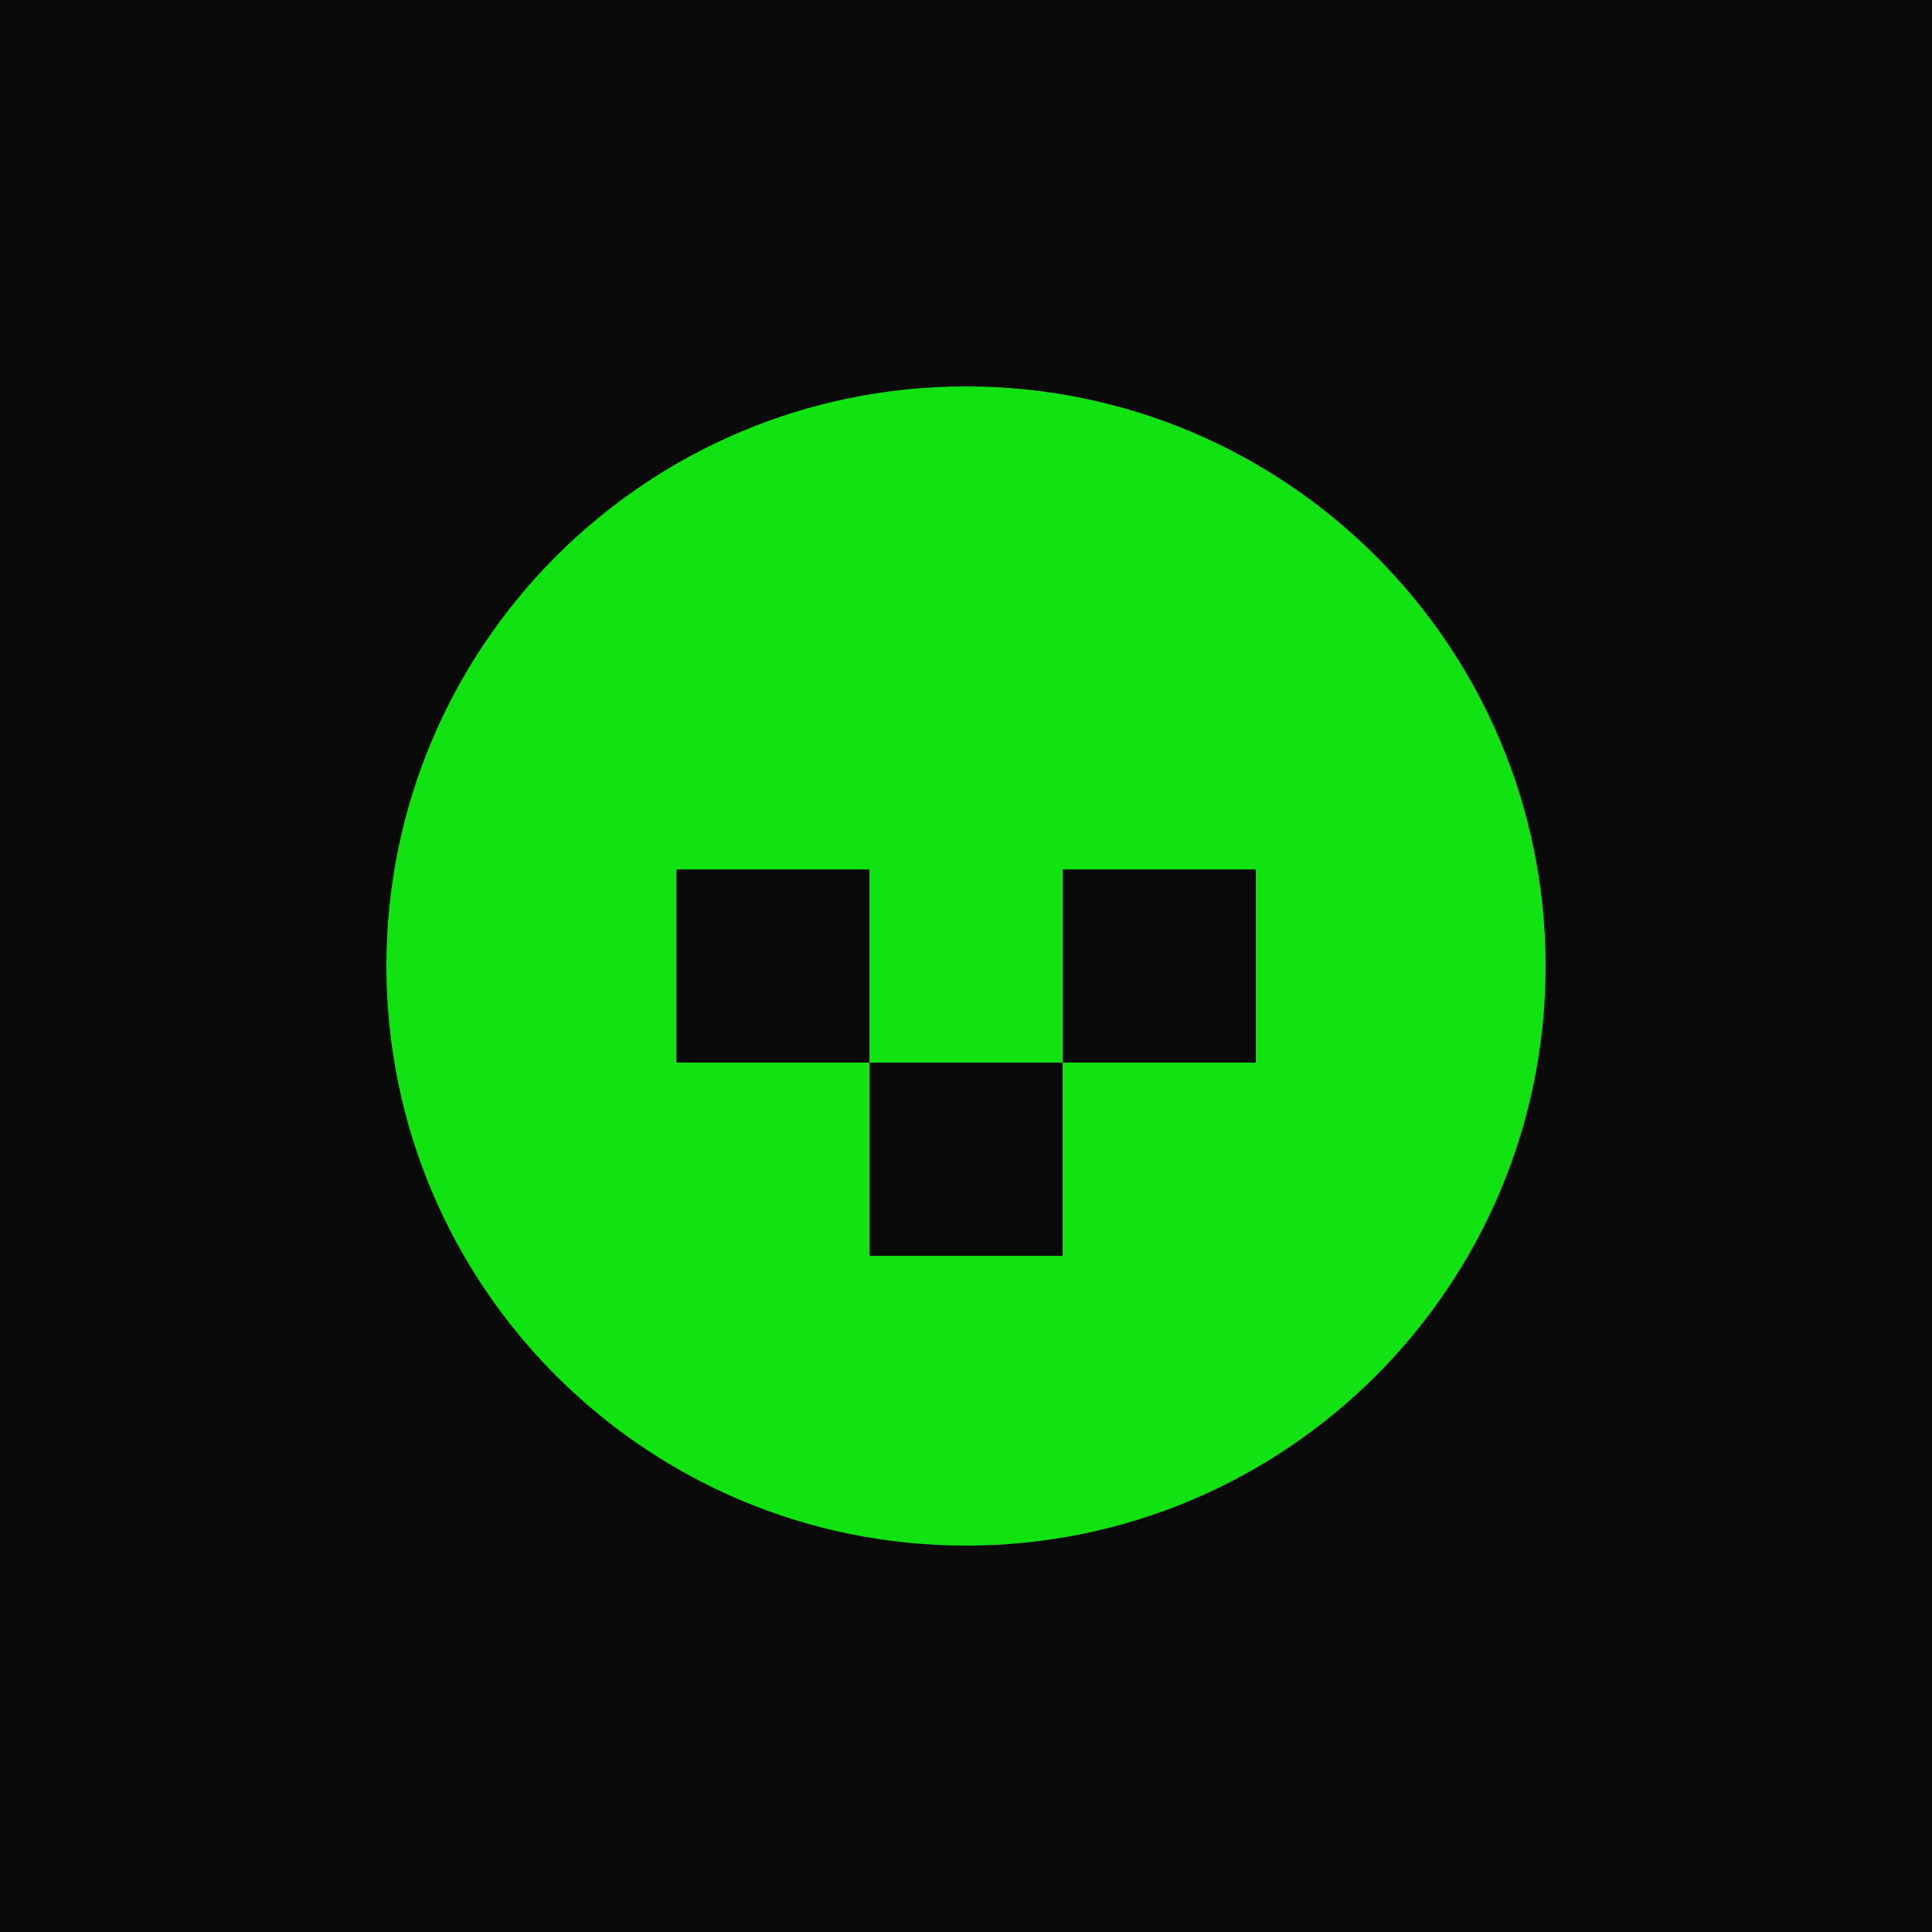
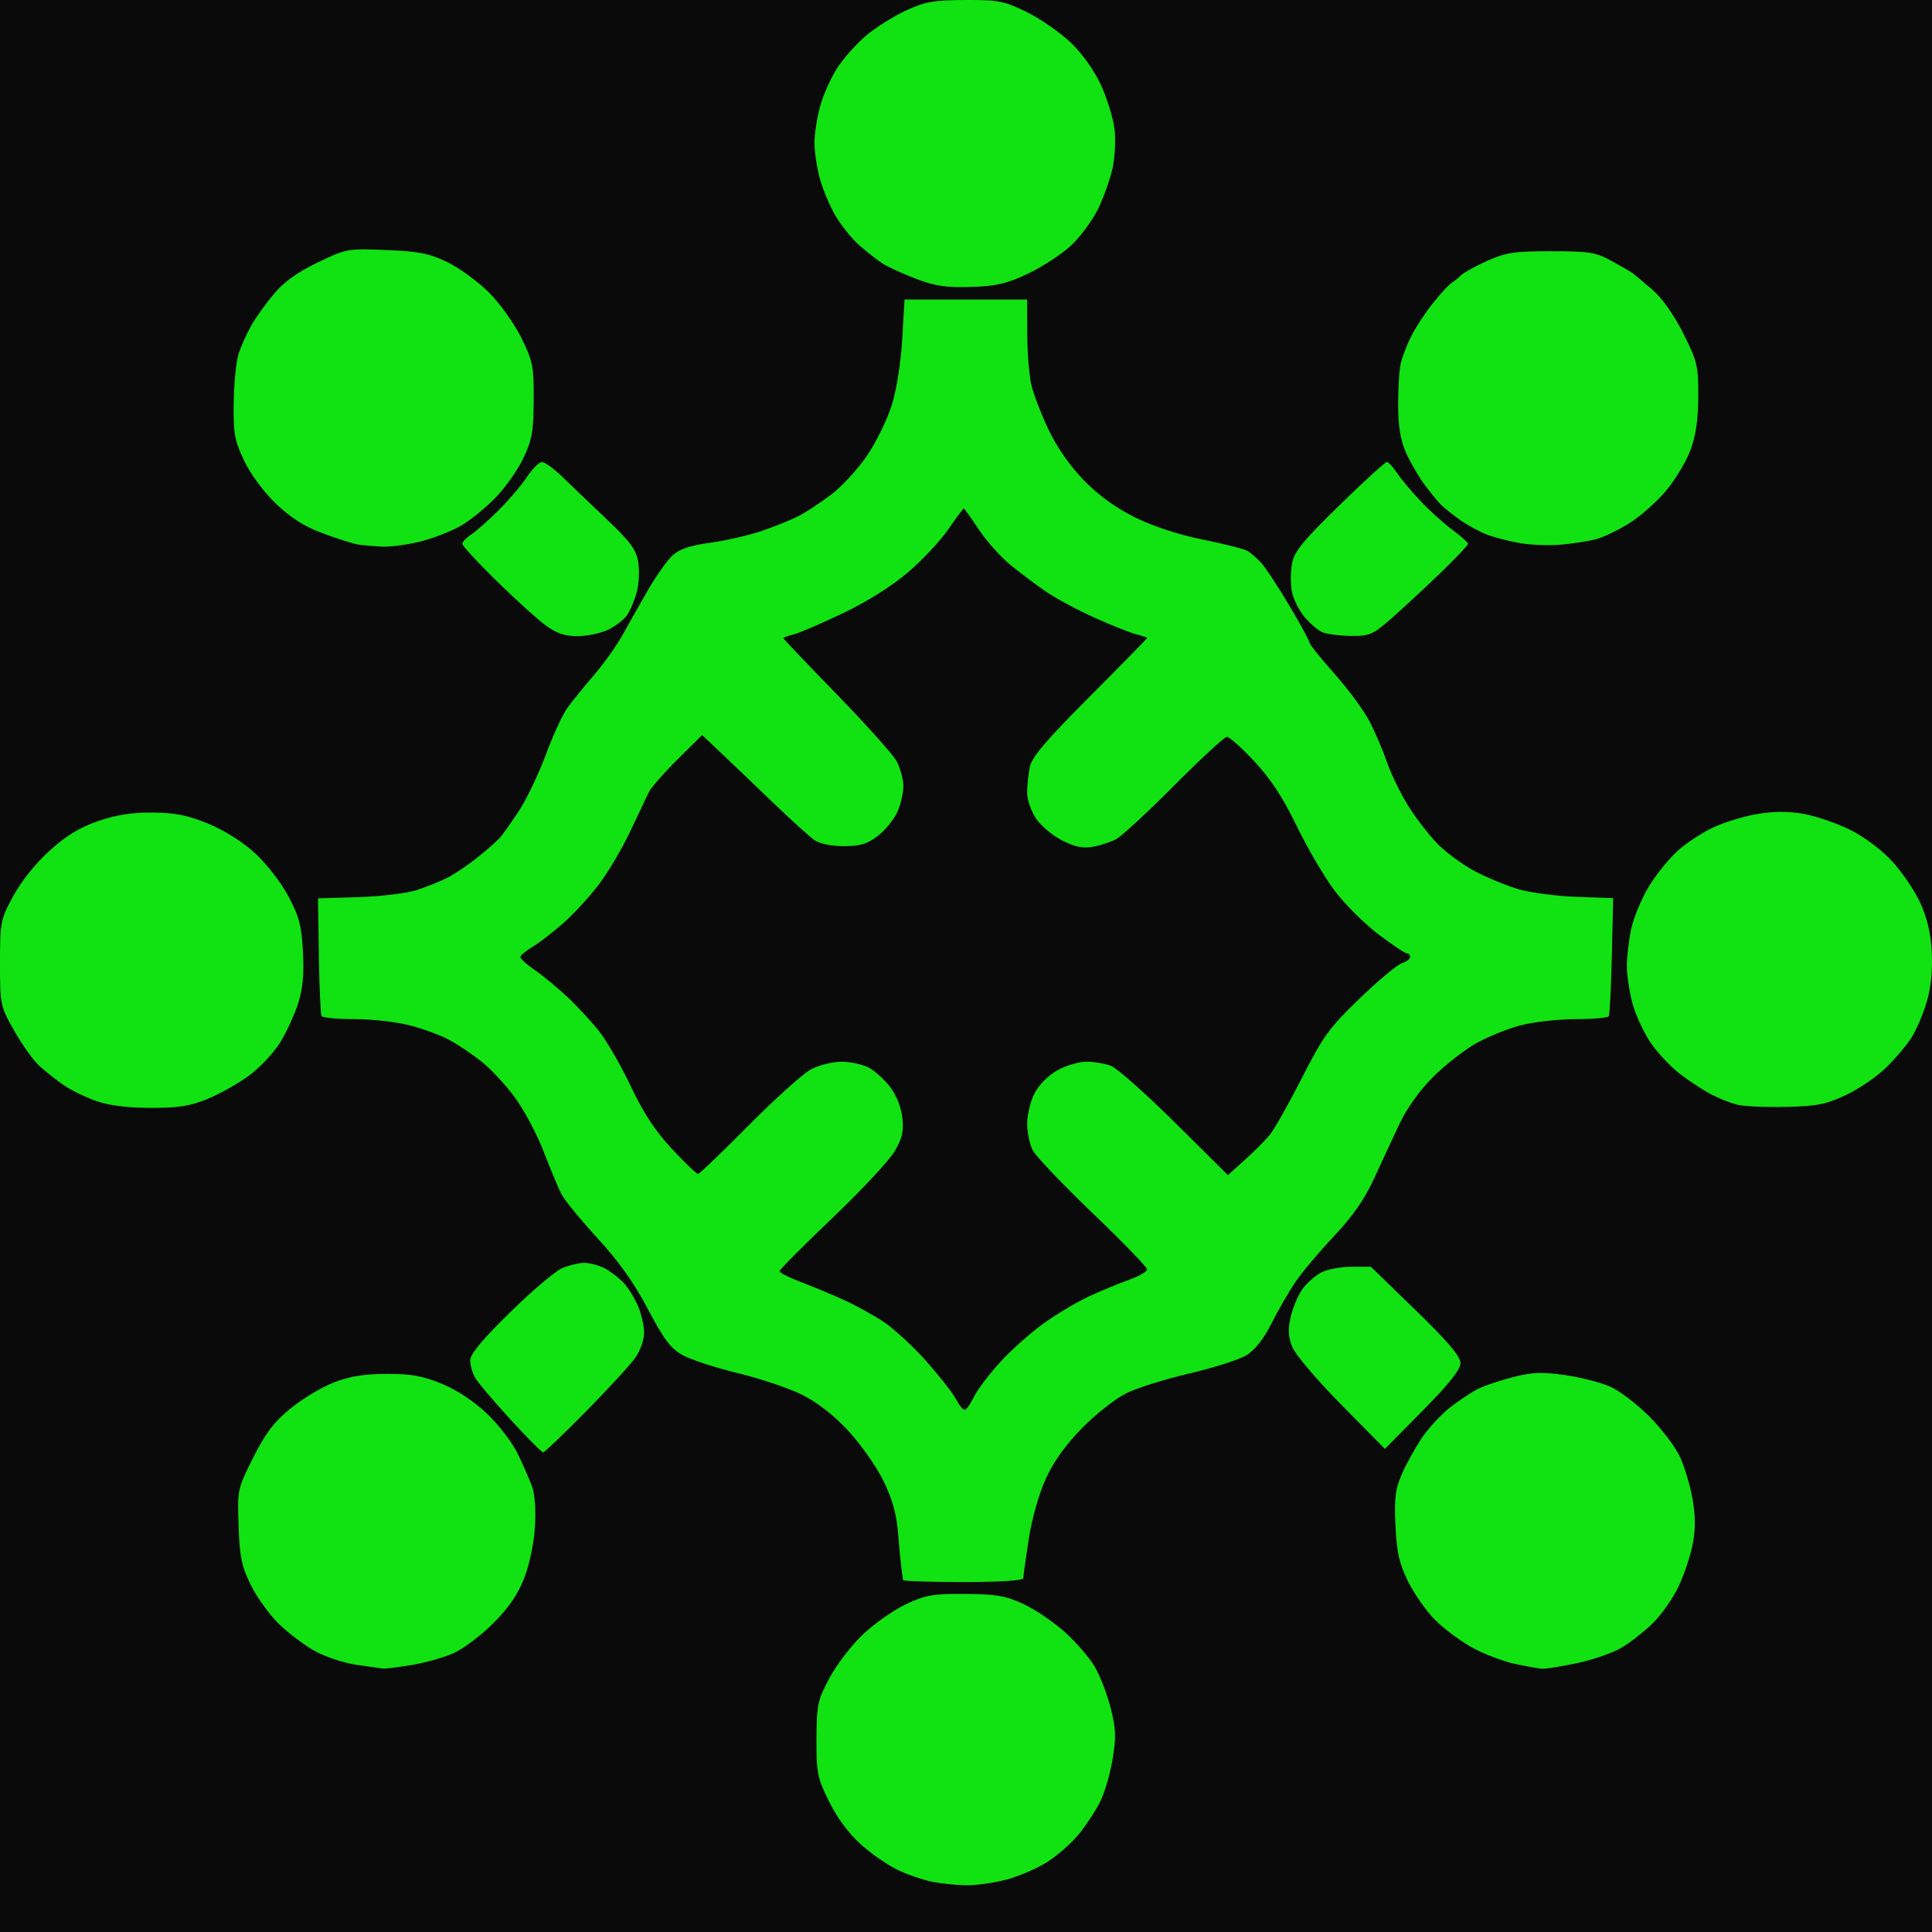
- <svg xmlns="http://www.w3.org/2000/svg" viewBox="0 0 100 100">
-   <rect fill="#0a0a0a" width="100" height="100" />
-   <path fill="#11e212" d="M50 20c-16.569 0-30 13.431-30 30s13.431 30 30 30 30-13.431 30-30-13.431-30-30-30zm-15 25h10v10h10V45h10v10H55v10H45V55H35V45z" />
+ <svg xmlns="http://www.w3.org/2000/svg" viewBox="0 0 1200 1200" width="1200" height="1200">
+   <rect fill="#0a0a0a" width="1200" height="1200" />
+   <path fill="#11e212" d="m 624.83,1167.535 c 7.864,-2.048 19.487,-7.054 25.829,-11.124 6.342,-4.07 15.143,-11.855 19.558,-17.301 4.415,-5.446 10.294,-14.404 13.065,-19.907 2.771,-5.503 6.266,-17.44 7.767,-26.527 2.289,-13.862 2.091,-19.012 -1.233,-31.987 -2.179,-8.506 -6.597,-19.962 -9.819,-25.459 -3.221,-5.496 -11.561,-15.15 -18.534,-21.452 -6.972,-6.302 -18.606,-14.191 -25.852,-17.531 -11.04,-5.089 -16.88,-6.099 -36.044,-6.235 -20.007,-0.142 -24.598,0.647 -36.692,6.31 -7.603,3.56 -19.632,11.966 -26.732,18.681 -7.1,6.715 -16.51,18.938 -20.91,27.163 -7.421,13.87 -8.009,16.611 -8.11,37.815 -0.1,21.089 0.502,24.103 7.774,38.891 4.984,10.134 12.248,19.955 19.752,26.701 6.528,5.869 16.937,13.053 23.132,15.965 6.195,2.912 15.688,6.171 21.098,7.244 5.409,1.073 14.744,2.068 20.744,2.213 6,0.145 17.343,-1.413 25.207,-3.461 z M 255.692,1034.161 c 8.47,-1.374 20.303,-4.732 26.295,-7.462 5.992,-2.73 16.998,-11.066 24.458,-18.526 9.509,-9.509 15.236,-17.868 19.16,-27.963 3.273,-8.42 6.04,-21.66 6.664,-31.883 0.639,-10.475 -0.098,-20.589 -1.838,-25.231 -1.598,-4.261 -5.573,-13.309 -8.833,-20.106 -3.26,-6.797 -11.784,-17.948 -18.942,-24.78 -8.154,-7.782 -18.641,-14.751 -28.078,-18.659 -11.971,-4.957 -19.008,-6.23 -34.286,-6.202 -13.973,0.025 -22.964,1.477 -32.918,5.313 -7.532,2.903 -19.696,10.218 -27.03,16.256 -10.283,8.465 -15.578,15.448 -23.136,30.51 -9.695,19.32 -9.793,19.78 -9.014,42.36 0.665,19.277 1.855,25.002 7.651,36.806 3.775,7.688 11.781,18.69 17.792,24.45 6.011,5.76 16.1,13.287 22.421,16.727 6.321,3.44 17.778,7.174 25.461,8.297 7.683,1.123 15.05,2.166 16.371,2.317 1.322,0.151 9.333,-0.85 17.803,-2.224 z m 723.859,-1.145 c 9.623,-2.024 21.919,-6.272 27.323,-9.439 5.404,-3.167 14.215,-10.018 19.58,-15.225 5.365,-5.207 12.644,-15.574 16.176,-23.04 3.532,-7.465 7.513,-19.483 8.849,-26.706 1.7,-9.194 1.619,-17.594 -0.269,-28.004 -1.483,-8.179 -5.001,-19.822 -7.817,-25.875 -2.816,-6.053 -11.34,-17.263 -18.941,-24.912 -7.601,-7.649 -18.577,-16.011 -24.391,-18.582 -5.814,-2.572 -18.462,-5.795 -28.107,-7.163 -14.168,-2.009 -20.335,-1.77 -32.103,1.245 -8.012,2.053 -17.738,5.314 -21.614,7.248 -3.876,1.934 -11.545,6.968 -17.042,11.188 -5.497,4.22 -13.389,12.602 -17.539,18.628 -4.15,6.025 -9.866,16.21 -12.704,22.633 -4.318,9.775 -5.003,15.061 -4.203,32.439 0.768,16.69 2.299,23.506 7.802,34.752 3.765,7.695 11.364,18.508 16.887,24.029 5.523,5.521 15.902,13.246 23.065,17.167 7.163,3.92 18.971,8.425 26.24,10.011 7.269,1.586 15.038,2.974 17.264,3.084 2.226,0.111 11.922,-1.455 21.545,-3.479 z M 635.587,980.228 c 0.009,-1.322 1.515,-12.135 3.345,-24.029 1.964,-12.77 6.302,-28.175 10.594,-37.619 4.881,-10.741 12.266,-21.086 22.488,-31.502 8.371,-8.53 20.627,-18.226 27.235,-21.546 6.608,-3.32 24.397,-8.925 39.531,-12.454 15.134,-3.529 31.125,-8.647 35.537,-11.373 5.153,-3.185 10.679,-10.236 15.455,-19.721 4.089,-8.12 10.721,-19.63 14.738,-25.578 4.017,-5.947 14.796,-18.771 23.953,-28.498 11.793,-12.525 19.109,-23.041 25.078,-36.044 4.635,-10.097 11.748,-25.387 15.807,-33.978 4.525,-9.577 12.557,-20.78 20.765,-28.96 7.362,-7.338 19.332,-16.71 26.601,-20.828 7.269,-4.118 19.86,-9.198 27.98,-11.289 8.12,-2.091 23.465,-3.802 34.1,-3.802 10.634,0 19.832,-0.811 20.438,-1.802 0.606,-0.991 1.47,-17.906 1.918,-37.589 l 0.816,-35.786 -22.507,-0.777 c -12.379,-0.427 -28.587,-2.531 -36.018,-4.676 -7.431,-2.144 -19.749,-7.209 -27.373,-11.254 -7.624,-4.045 -18.152,-11.789 -23.394,-17.208 -5.242,-5.419 -13.359,-15.982 -18.038,-23.472 -4.678,-7.49 -10.498,-19.409 -12.933,-26.486 -2.435,-7.077 -7.256,-18.45 -10.714,-25.274 -3.458,-6.823 -13.324,-20.315 -21.925,-29.982 -8.601,-9.667 -15.647,-18.44 -15.657,-19.495 -0.009,-1.055 -5.601,-11.328 -12.425,-22.828 -6.823,-11.5 -14.663,-23.441 -17.421,-26.536 -2.758,-3.095 -6.857,-6.62 -9.107,-7.833 -2.251,-1.213 -14.686,-4.333 -27.634,-6.932 -14.561,-2.923 -30.417,-8.109 -41.563,-13.594 -11.918,-5.865 -22.661,-13.594 -31.719,-22.823 -8.66,-8.823 -16.784,-20.384 -22.092,-31.437 -4.617,-9.615 -9.51,-22.348 -10.874,-28.295 -1.364,-5.947 -2.506,-20.275 -2.538,-31.839 l -0.059,-21.026 h -38.085 -38.085 l -1.424,24.63 c -0.826,14.286 -3.524,31.385 -6.424,40.713 -2.75,8.846 -9.571,22.884 -15.158,31.196 -5.587,8.312 -15.564,19.245 -22.172,24.294 -6.608,5.05 -15.799,11.137 -20.425,13.528 -4.626,2.391 -14.905,6.565 -22.842,9.276 -7.938,2.711 -22.39,6.033 -32.116,7.38 -12.88,1.785 -19.302,3.962 -23.639,8.016 -3.275,3.061 -10.031,12.594 -15.012,21.184 -4.981,8.59 -12.014,21.026 -15.628,27.634 -3.614,6.608 -11.673,17.962 -17.91,25.231 -6.236,7.269 -13.719,16.481 -16.629,20.472 -2.91,3.991 -8.971,17.157 -13.47,29.258 -4.499,12.101 -11.994,27.759 -16.655,34.795 -4.661,7.036 -9.882,14.44 -11.602,16.452 -1.72,2.012 -7.993,7.555 -13.94,12.316 -5.947,4.761 -14.438,10.499 -18.869,12.75 -4.431,2.251 -13.081,5.713 -19.223,7.693 -6.142,1.98 -22.412,3.937 -36.155,4.349 l -24.987,0.749 0.522,35.606 c 0.287,19.583 1.052,36.464 1.7,37.513 0.648,1.049 9.879,1.907 20.514,1.907 10.634,0 25.979,1.714 34.1,3.809 8.12,2.095 19.09,6.116 24.376,8.936 5.286,2.82 14.347,8.862 20.135,13.427 5.788,4.565 15.181,14.627 20.873,22.359 5.692,7.732 13.777,22.954 17.966,33.826 4.189,10.872 9.168,22.772 11.063,26.445 1.896,3.673 11.993,15.988 22.439,27.367 13.221,14.403 22.717,27.774 31.249,44.003 9.822,18.682 14.072,24.334 21.395,28.449 5.026,2.825 20.386,7.854 34.133,11.175 13.747,3.322 31.641,9.304 39.763,13.295 9.614,4.723 19.678,12.504 28.835,22.294 7.737,8.271 17.615,22.248 21.952,31.059 5.641,11.46 8.264,20.682 9.213,32.392 0.73,9.004 1.688,19.074 2.129,22.378 0.441,3.304 0.891,6.548 0.999,7.209 0.108,0.661 16.957,1.201 37.441,1.201 23.216,0 37.252,-0.905 37.263,-2.403 z M 593.817,869.093 c -1.887,-3.634 -10.051,-14.097 -18.141,-23.249 -8.091,-9.153 -20.026,-20.221 -26.522,-24.596 -6.497,-4.375 -18.095,-10.762 -25.774,-14.193 -7.679,-3.431 -19.639,-8.39 -26.577,-11.02 -6.938,-2.63 -12.615,-5.55 -12.615,-6.491 0,-0.94 14.706,-15.731 32.679,-32.867 17.974,-17.137 35.409,-35.807 38.746,-41.491 4.832,-8.23 5.821,-12.506 4.863,-21.01 -0.723,-6.418 -3.768,-14.039 -7.632,-19.105 -3.536,-4.635 -9.563,-10.049 -13.394,-12.03 -3.831,-1.981 -11.387,-3.602 -16.792,-3.602 -5.405,0 -13.839,2.084 -18.742,4.631 -4.903,2.547 -22.369,18.226 -38.813,34.842 -16.444,16.616 -30.647,30.211 -31.563,30.211 -0.916,0 -8.176,-6.96 -16.133,-15.466 -10.352,-11.066 -17.618,-22.116 -25.541,-38.843 -6.091,-12.857 -15.015,-28.335 -19.831,-34.394 -4.817,-6.06 -13.722,-15.667 -19.789,-21.35 -6.067,-5.683 -15.086,-13.125 -20.042,-16.539 -4.956,-3.414 -9.011,-7.037 -9.011,-8.053 0,-1.015 3.514,-3.959 7.809,-6.542 4.295,-2.583 12.969,-9.29 19.275,-14.905 6.306,-5.615 16.097,-16.314 21.758,-23.776 5.661,-7.462 14.385,-22.217 19.387,-32.79 5.002,-10.573 10.195,-21.533 11.541,-24.355 1.346,-2.823 9.352,-11.976 17.791,-20.34 l 15.344,-15.208 11.362,10.728 c 6.249,5.9 20.688,19.701 32.086,30.668 11.398,10.967 23.185,21.664 26.194,23.772 3.351,2.347 10.448,3.832 18.315,3.832 10.113,0 14.577,-1.322 20.993,-6.215 4.481,-3.418 9.922,-9.954 12.091,-14.523 2.168,-4.57 3.943,-11.946 3.943,-16.393 0,-4.447 -1.892,-11.511 -4.205,-15.699 -2.313,-4.188 -19.073,-22.898 -37.245,-41.579 -18.172,-18.68 -33.04,-34.313 -33.04,-34.74 0,-0.426 2.906,-1.505 6.459,-2.396 3.552,-0.892 17.339,-6.826 30.637,-13.188 14.884,-7.12 30.369,-16.857 40.281,-25.327 8.857,-7.568 20.12,-19.592 25.029,-26.721 4.909,-7.128 9.229,-12.961 9.6,-12.961 0.37,0 4.557,5.851 9.303,13.001 4.746,7.151 13.539,17.024 19.539,21.94 6,4.917 15.961,12.406 22.136,16.644 6.175,4.238 19.877,11.59 30.45,16.338 10.573,4.748 22.197,9.367 25.831,10.263 3.634,0.897 6.608,1.921 6.608,2.277 0,0.356 -16.03,16.729 -35.623,36.384 -27.46,27.547 -35.995,37.596 -37.245,43.847 -0.892,4.46 -1.622,11.599 -1.622,15.864 0,4.265 2.442,11.429 5.426,15.919 2.984,4.491 10.283,10.645 16.22,13.676 7.967,4.068 12.975,5.115 19.121,3.999 4.58,-0.832 11.068,-2.943 14.417,-4.692 3.35,-1.749 19.607,-16.762 36.127,-33.363 16.52,-16.601 31.264,-30.216 32.765,-30.255 1.5,-0.039 9.151,6.794 17,15.186 10.174,10.876 17.748,22.433 26.376,40.249 6.657,13.746 17.269,31.827 23.581,40.181 6.312,8.354 18.517,20.519 27.122,27.033 8.605,6.514 16.565,11.844 17.69,11.844 1.124,0 2.045,1.008 2.045,2.241 0,1.233 -2.331,2.981 -5.181,3.885 -2.849,0.904 -14.651,10.774 -26.227,21.933 -18.874,18.194 -22.586,23.312 -35.958,49.576 -8.201,16.108 -17.214,32.022 -20.029,35.365 -2.815,3.343 -9.763,10.274 -15.441,15.402 l -10.323,9.324 -32.965,-32.664 c -18.131,-17.965 -35.993,-33.815 -39.694,-35.222 -3.701,-1.407 -10.566,-2.558 -15.256,-2.558 -4.69,0 -12.841,2.424 -18.113,5.388 -5.626,3.162 -11.469,9.079 -14.144,14.322 -2.507,4.914 -4.558,13.356 -4.558,18.761 0,5.405 1.567,12.857 3.483,16.562 1.916,3.704 18.676,21.297 37.245,39.094 18.569,17.798 33.762,33.489 33.762,34.87 0,1.381 -5.136,4.335 -11.414,6.565 -6.278,2.23 -17.361,6.813 -24.63,10.184 -7.269,3.371 -19.806,10.819 -27.86,16.551 -8.054,5.732 -20.342,16.657 -27.307,24.277 -6.965,7.621 -14.362,17.418 -16.438,21.772 -2.076,4.354 -4.628,7.916 -5.671,7.916 -1.043,0 -3.44,-2.974 -5.327,-6.608 z m -229.487,7.209 c 13.99,-14.207 27.758,-29.242 30.596,-33.411 2.838,-4.169 5.159,-10.962 5.159,-15.095 0,-4.134 -1.674,-11.521 -3.719,-16.417 -2.045,-4.896 -6.1,-11.451 -9.011,-14.569 -2.911,-3.117 -8.212,-7.187 -11.781,-9.044 -3.569,-1.857 -9.28,-3.376 -12.692,-3.376 -3.412,0 -9.683,1.528 -13.936,3.395 -4.253,1.867 -18.816,14.272 -32.362,27.567 -17.219,16.898 -24.604,25.819 -24.545,29.645 0.047,3.01 1.398,7.807 3.004,10.659 1.605,2.852 11.434,14.476 21.842,25.831 10.408,11.355 19.617,20.646 20.466,20.646 0.848,0 12.989,-11.624 26.979,-25.831 z m 542.781,-29.666 c 0.013,-4.218 -7.497,-13.07 -27.816,-32.81 l -27.826,-27.033 h -11.951 c -6.573,0 -15.056,1.606 -18.851,3.568 -3.795,1.962 -9.106,6.666 -11.802,10.453 -2.696,3.786 -5.956,11.573 -7.243,17.304 -1.788,7.957 -1.513,12.403 1.163,18.807 1.927,4.613 15.633,20.68 30.457,35.705 l 26.952,27.318 23.454,-23.767 c 16.547,-16.768 23.457,-25.469 23.464,-29.544 z M 128.963,682.557 c 7.492,-3.082 19.015,-9.562 25.606,-14.4 6.591,-4.838 15.203,-13.915 19.138,-20.171 3.935,-6.256 9.031,-17.178 11.325,-24.271 3.051,-9.435 3.895,-18.142 3.144,-32.439 -0.862,-16.418 -2.317,-21.964 -9.099,-34.687 -4.523,-8.486 -13.639,-20.232 -20.734,-26.716 -7.683,-7.022 -19.098,-14.214 -29.034,-18.293 -12.68,-5.205 -20.438,-6.76 -34.394,-6.892 -12.843,-0.122 -22.595,1.401 -33.936,5.297 -11.511,3.955 -19.866,9.044 -30.198,18.394 -8.57,7.755 -17.583,19.012 -22.532,28.14 C 0.274,571.226 0,572.612 0,598.165 c 0,26 0.144,26.688 8.816,42.051 4.849,8.59 11.877,18.419 15.619,21.84 3.742,3.422 10.565,8.808 15.163,11.969 4.598,3.161 13.789,7.625 20.425,9.92 7.947,2.748 19.445,4.179 33.691,4.193 17.189,0.017 24.421,-1.128 35.249,-5.582 z m 1017.228,-2.231 c 7.93,-3.693 19.125,-11.254 24.879,-16.804 5.754,-5.55 12.985,-14.017 16.07,-18.816 3.085,-4.799 7.41,-14.923 9.612,-22.497 2.66,-9.15 3.693,-19.527 3.077,-30.923 -0.647,-11.987 -2.842,-21.288 -7.29,-30.891 -3.5,-7.557 -11.461,-19.191 -17.693,-25.852 -6.565,-7.018 -17.499,-15.135 -25.999,-19.299 -8.068,-3.953 -20.797,-8.307 -28.286,-9.675 -9.162,-1.674 -18.445,-1.711 -28.378,-0.111 -8.119,1.308 -20.503,5.006 -27.521,8.219 -7.018,3.213 -17.222,9.873 -22.675,14.799 -5.453,4.927 -13.583,15.053 -18.066,22.503 -4.483,7.45 -9.353,19.276 -10.822,26.279 -1.469,7.003 -2.659,17.276 -2.643,22.828 0.017,5.552 1.585,15.941 3.487,23.088 1.902,7.147 7.015,18.206 11.362,24.576 4.347,6.37 12.78,15.258 18.74,19.75 5.96,4.492 14.621,10.104 19.247,12.47 4.626,2.366 11.654,5.139 15.619,6.162 3.965,1.023 17.481,1.646 30.037,1.384 19.337,-0.403 25.032,-1.503 37.245,-7.19 z M 377.578,391.201 c 4.541,-2.155 9.867,-6.21 11.837,-9.011 1.969,-2.801 4.71,-9.27 6.09,-14.375 1.38,-5.105 1.787,-13.555 0.904,-18.778 -1.315,-7.783 -4.89,-12.611 -19.816,-26.762 -10.016,-9.496 -22.386,-21.321 -27.489,-26.277 -5.103,-4.956 -10.714,-9.011 -12.47,-9.011 -1.756,0 -5.917,4.118 -9.248,9.152 -3.331,5.033 -11.219,14.314 -17.529,20.625 -6.31,6.31 -14.001,13.129 -17.091,15.154 -3.09,2.024 -5.618,4.664 -5.618,5.865 0,1.201 9.461,11.466 21.026,22.81 11.564,11.344 25.243,23.753 30.397,27.576 7.037,5.219 12.034,6.95 20.062,6.95 5.88,0 14.405,-1.763 18.946,-3.918 z m 486.79,-7.207 c 6.982,-6.118 20.535,-18.679 30.117,-27.913 9.582,-9.234 17.396,-17.474 17.364,-18.311 -0.031,-0.838 -4.416,-4.749 -9.745,-8.692 -5.328,-3.943 -14.3,-12.053 -19.938,-18.022 -5.637,-5.969 -12.19,-13.826 -14.561,-17.461 -2.371,-3.634 -5.186,-6.608 -6.255,-6.608 -1.069,0 -14.384,12.165 -29.589,27.033 -22.73,22.227 -27.936,28.635 -29.285,36.044 -0.902,4.956 -0.936,12.764 -0.076,17.35 0.86,4.587 4.407,11.717 7.881,15.846 3.474,4.129 8.567,8.417 11.318,9.53 2.751,1.113 10.643,2.092 17.537,2.176 11.572,0.141 13.511,-0.703 25.231,-10.972 z M 262.014,336.122 c 7.877,-2.051 18.931,-6.43 24.564,-9.731 5.634,-3.301 15.184,-11.084 21.223,-17.296 6.039,-6.212 13.814,-17.242 17.277,-24.511 5.389,-11.309 6.313,-16.517 6.41,-36.094 0.104,-21.052 -0.507,-24.139 -7.66,-38.668 -4.299,-8.732 -13.302,-21.319 -20.144,-28.161 -6.804,-6.804 -18.445,-15.296 -25.868,-18.87 -11.236,-5.411 -17.587,-6.666 -37.924,-7.497 -24.061,-0.983 -24.7,-0.867 -42.578,7.732 -12.623,6.071 -20.917,12.033 -27.235,19.576 -4.997,5.965 -11.347,14.862 -14.112,19.769 -2.765,4.908 -6.258,12.707 -7.763,17.333 -1.505,4.626 -2.878,18.222 -3.053,30.215 -0.28,19.254 0.469,23.47 6.401,36.044 3.996,8.469 11.965,19.293 19.666,26.71 9.211,8.871 17.58,14.207 28.995,18.483 8.826,3.307 18.75,6.468 22.054,7.026 3.304,0.557 10.376,1.161 15.715,1.341 5.339,0.18 16.152,-1.351 24.029,-3.402 z m 729.192,-1.169 c 4.627,-1.195 14.133,-5.78 21.123,-10.187 6.99,-4.408 17.32,-13.634 22.954,-20.502 5.634,-6.868 12.325,-18.161 14.868,-25.095 3.188,-8.69 4.641,-18.952 4.676,-33.031 0.048,-19.009 -0.599,-21.72 -9.336,-39.109 -5.827,-11.596 -13.12,-21.897 -19.223,-27.153 -5.409,-4.658 -10.916,-9.262 -12.238,-10.232 -1.322,-0.969 -7.269,-4.423 -13.216,-7.675 -9.627,-5.264 -13.711,-5.913 -37.245,-5.925 -22.918,-0.012 -28.189,0.773 -39.648,5.9 -7.269,3.252 -14.621,7.283 -16.338,8.957 -1.717,1.674 -4.459,3.878 -6.092,4.899 -1.634,1.02 -6.856,6.721 -11.606,12.668 -4.75,5.947 -10.776,15.138 -13.391,20.425 -2.615,5.286 -5.515,12.766 -6.444,16.621 -0.929,3.855 -1.67,15.487 -1.648,25.848 0.03,13.48 1.395,21.898 4.8,29.595 2.617,5.916 7.76,14.83 11.428,19.808 3.668,4.978 8.333,10.702 10.365,12.721 2.033,2.018 7.473,6.344 12.091,9.612 4.617,3.268 12.187,7.356 16.82,9.085 4.634,1.729 13.832,4.071 20.44,5.205 6.608,1.134 17.962,1.54 25.231,0.901 7.269,-0.639 17.002,-2.139 21.629,-3.335 z M 638.405,170.027 c 8.828,-4.169 20.796,-11.954 26.595,-17.3 5.8,-5.346 13.439,-15.631 16.977,-22.856 3.538,-7.225 7.639,-18.766 9.115,-25.646 1.476,-6.88 1.965,-17.923 1.087,-24.539 -0.878,-6.616 -4.594,-18.637 -8.259,-26.715 C 679.938,44.194 672.496,33.666 665.425,26.804 658.917,20.489 646.564,11.858 637.974,7.623 623.659,0.567 620.448,-0.069 599.527,0.005 580.051,0.074 574.675,1.017 562.915,6.424 555.333,9.91 544.193,16.883 538.159,21.919 c -6.034,5.037 -14.246,14.254 -18.248,20.484 -4.003,6.23 -8.799,17.043 -10.659,24.029 -1.86,6.986 -3.381,17.028 -3.381,22.314 0,5.286 1.468,15.126 3.263,21.866 1.795,6.74 6.184,17.238 9.753,23.329 3.569,6.091 10.234,14.362 14.811,18.38 4.577,4.018 11.028,9.08 14.337,11.248 3.309,2.168 12.734,6.491 20.945,9.606 11.968,4.541 18.742,5.542 34.152,5.048 15.775,-0.506 22.103,-1.977 35.274,-8.197 z" />
</svg>
